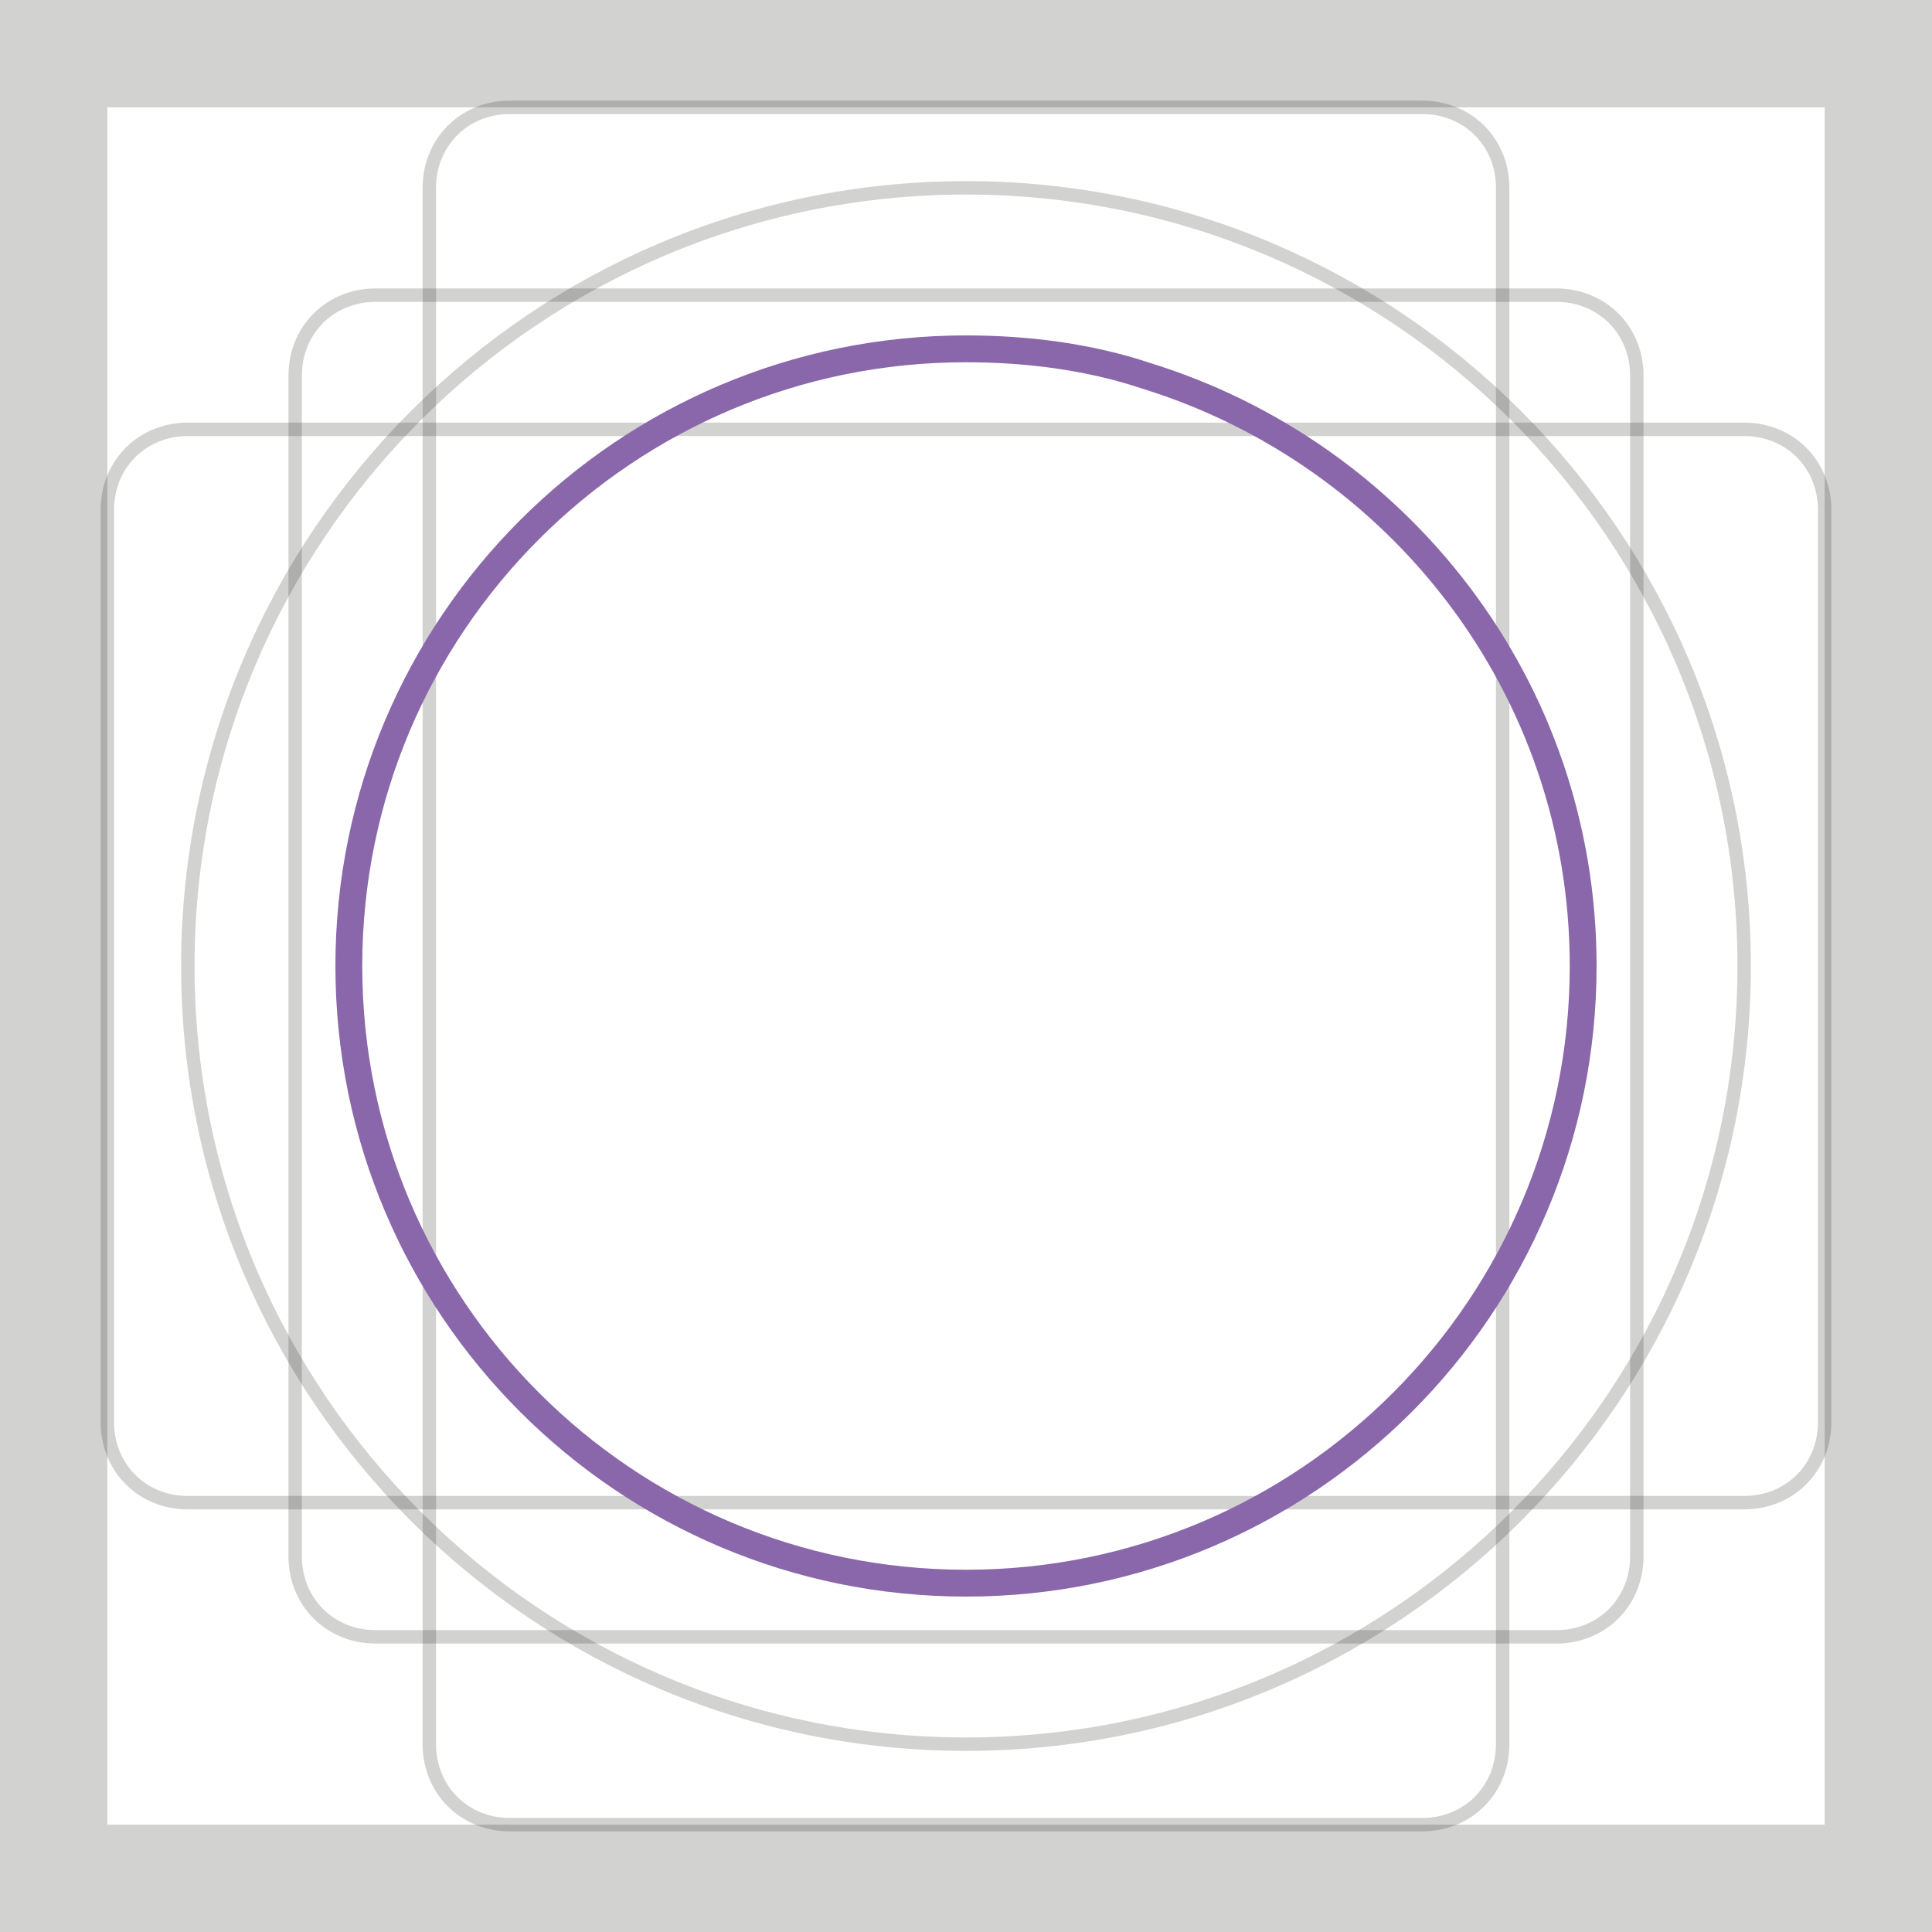
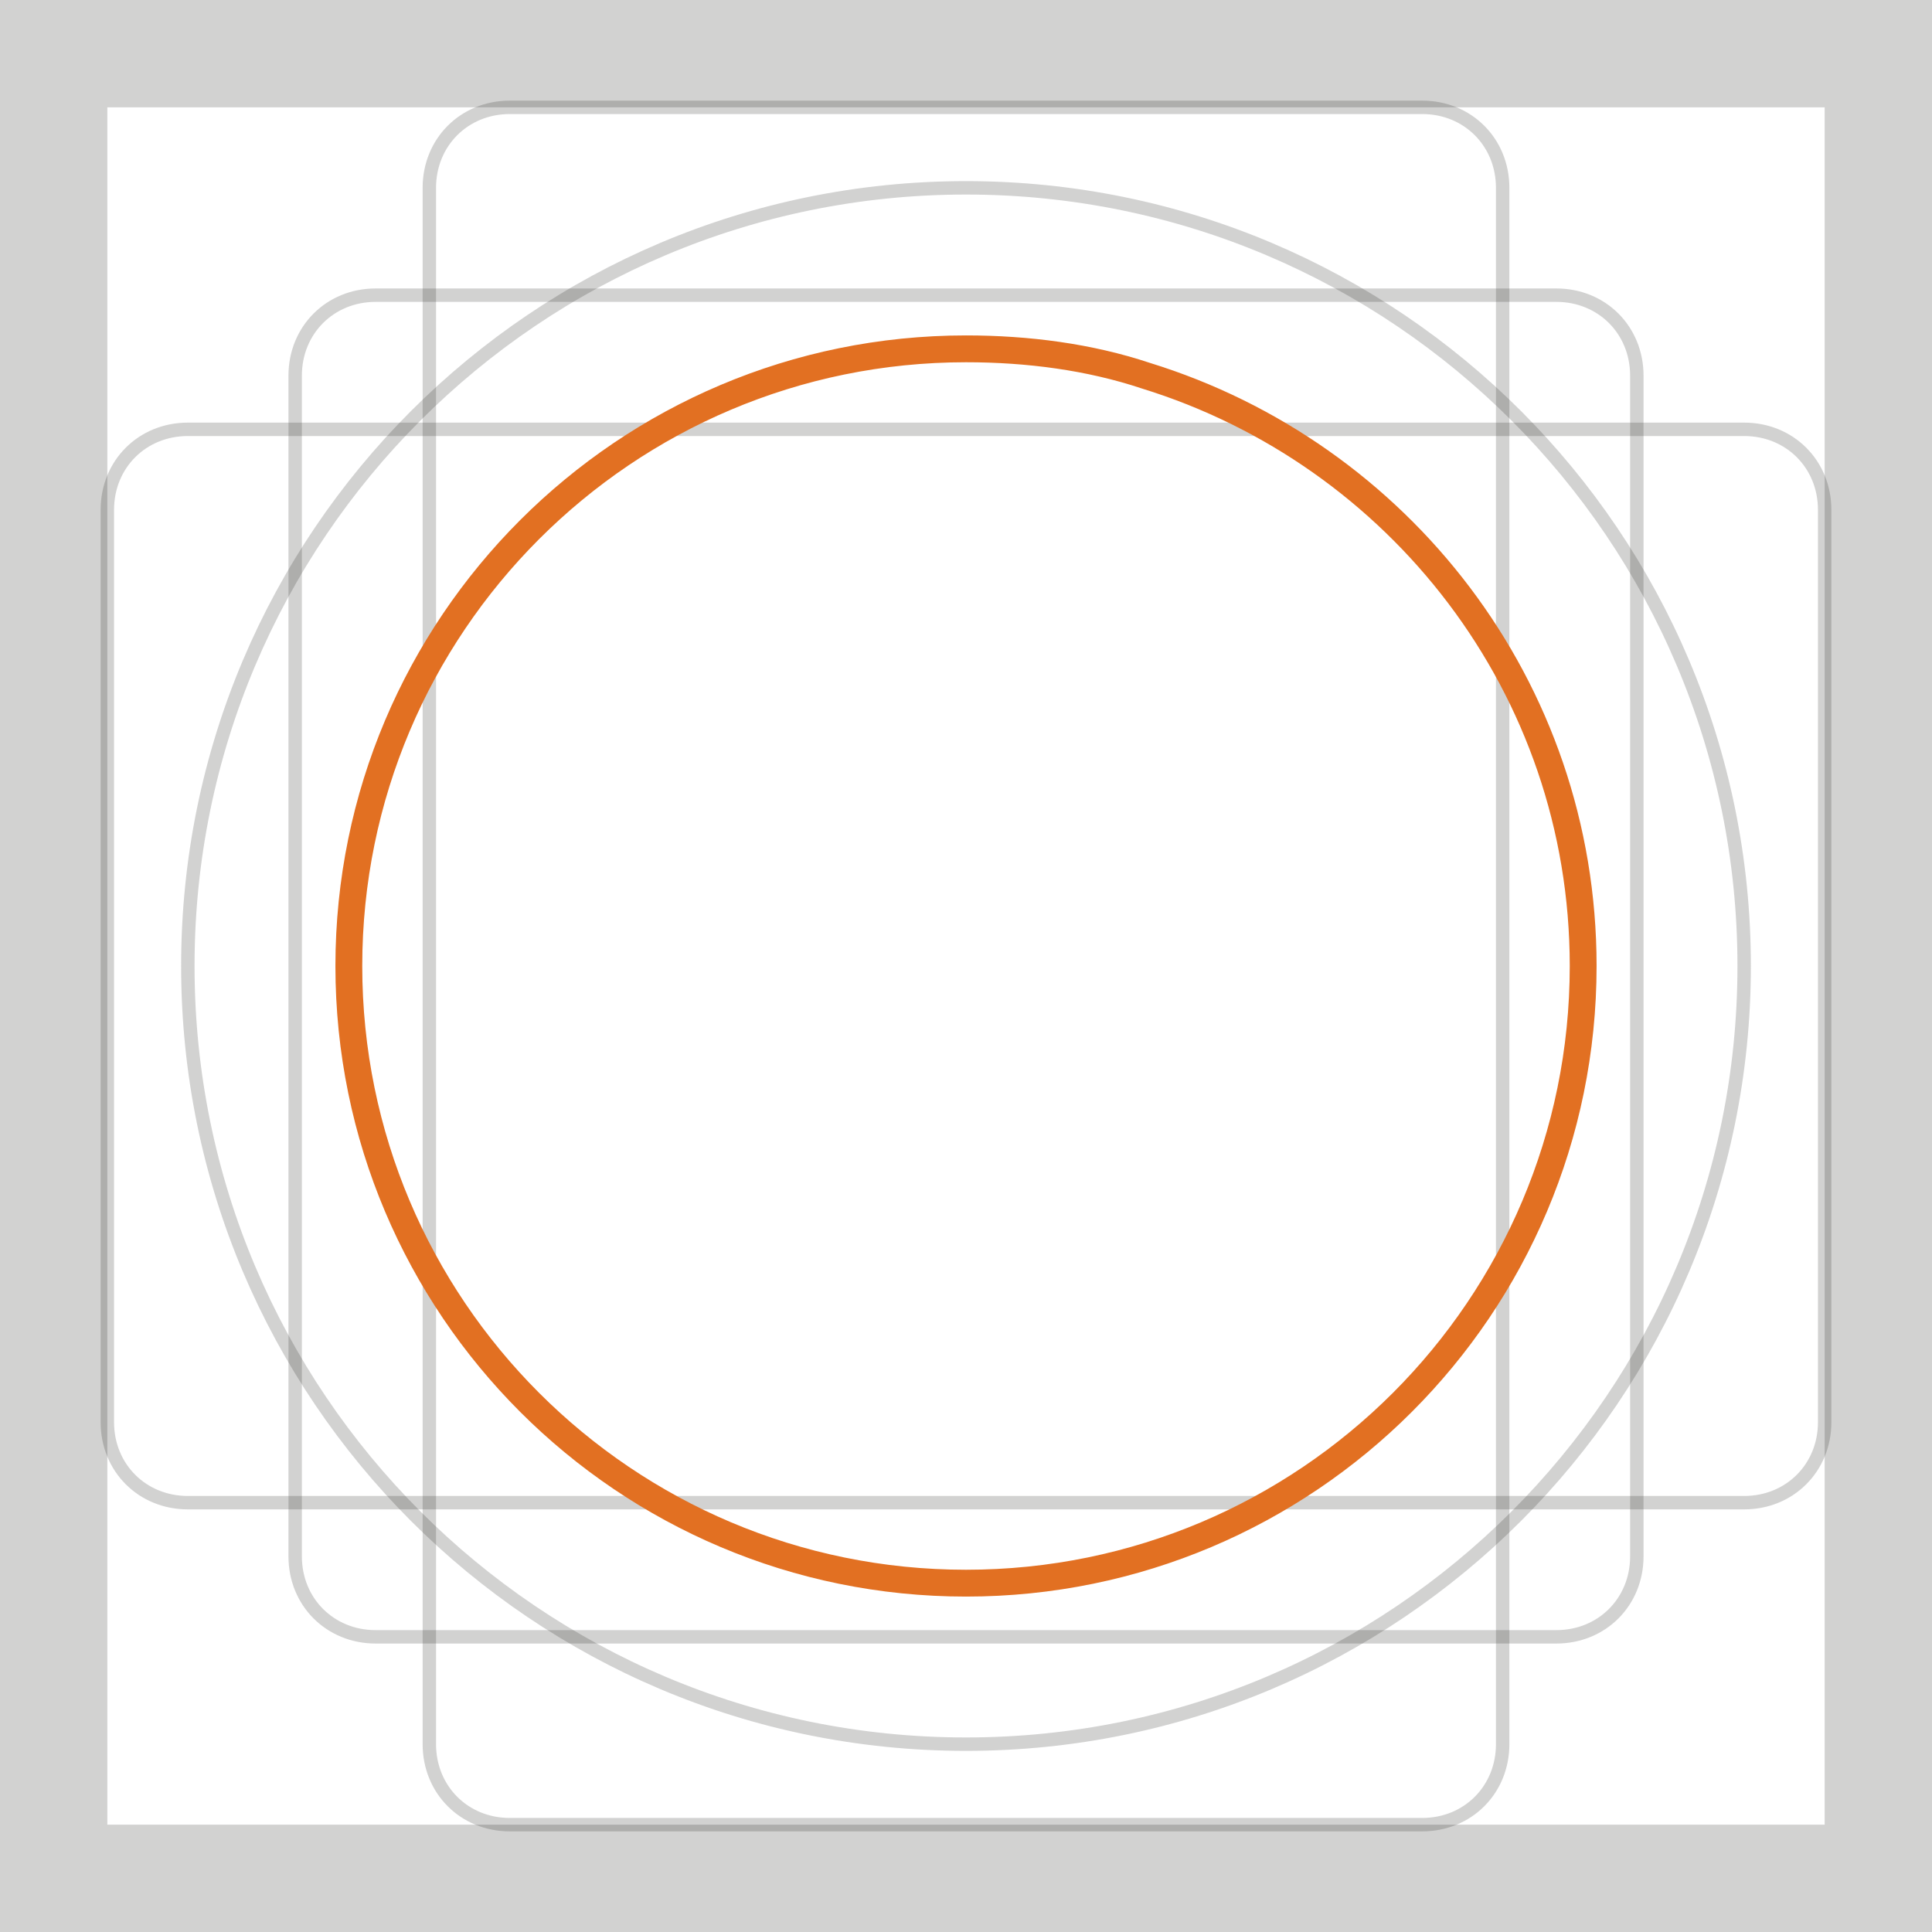
<svg xmlns="http://www.w3.org/2000/svg" version="1.1" id="Ebene_1" x="0px" y="0px" width="72px" height="72px" viewBox="0 0 72 72" enable-background="new 0 0 72 72" xml:space="preserve">
-   <path opacity="0.2" fill="none" stroke="#1D1D1B" stroke-width="0.5" stroke-linecap="round" stroke-linejoin="round" stroke-miterlimit="10" d="  M53,68H19c-1.7,0-3-1.3-3-3V7c0-1.7,1.3-3,3-3h34c1.7,0,3,1.3,3,3v58C56,66.7,54.7,68,53,68z" />
-   <path opacity="0.2" fill="none" stroke="#1D1D1B" stroke-width="0.5" stroke-linecap="round" stroke-linejoin="round" stroke-miterlimit="10" d="  M4,53V19c0-1.7,1.3-3,3-3h58c1.7,0,3,1.3,3,3v34c0,1.7-1.3,3-3,3H7C5.3,56,4,54.7,4,53z" />
-   <path opacity="0.2" fill="none" stroke="#1D1D1B" stroke-width="0.5" stroke-linecap="round" stroke-linejoin="round" stroke-miterlimit="10" d="  M58,61H14c-1.7,0-3-1.3-3-3V14c0-1.7,1.3-3,3-3h44c1.7,0,3,1.3,3,3v44C61,59.7,59.7,61,58,61z" />
-   <circle opacity="0.2" fill="none" stroke="#1D1D1B" stroke-width="0.5" stroke-linecap="round" stroke-linejoin="round" stroke-miterlimit="10" cx="36" cy="36" r="29" />
-   <path fill="none" stroke="#8967AA" stroke-linecap="round" stroke-linejoin="round" stroke-miterlimit="10" d="M59,36  c0,12.7-10.3,23-23,23c-12.7,0-23-10.3-23-23c0-12.7,10.3-23,23-23c2.3,0,4.6,0.3,6.7,1C52.1,16.9,59,25.6,59,36z" />
+   <path opacity="0.2" fill="none" stroke="#1D1D1B" stroke-width="0.5" stroke-linecap="round" stroke-linejoin="round" stroke-miterlimit="10" enable-background="new    " d="  M53,68H19c-1.7,0-3-1.3-3-3V7c0-1.7,1.3-3,3-3h34c1.7,0,3,1.3,3,3v58C56,66.7,54.7,68,53,68z" />
+   <path opacity="0.2" fill="none" stroke="#1D1D1B" stroke-width="0.5" stroke-linecap="round" stroke-linejoin="round" stroke-miterlimit="10" enable-background="new    " d="  M4,53V19c0-1.7,1.3-3,3-3h58c1.7,0,3,1.3,3,3v34c0,1.7-1.3,3-3,3H7C5.3,56,4,54.7,4,53z" />
+   <path opacity="0.2" fill="none" stroke="#1D1D1B" stroke-width="0.5" stroke-linecap="round" stroke-linejoin="round" stroke-miterlimit="10" enable-background="new    " d="  M58,61H14c-1.7,0-3-1.3-3-3V14c0-1.7,1.3-3,3-3h44c1.7,0,3,1.3,3,3v44C61,59.7,59.7,61,58,61z" />
+   <circle opacity="0.2" fill="none" stroke="#1D1D1B" stroke-width="0.5" stroke-linecap="round" stroke-linejoin="round" stroke-miterlimit="10" enable-background="new    " cx="36" cy="36" r="29" />
+   <path fill="none" stroke="#E27022" stroke-linecap="round" stroke-linejoin="round" stroke-miterlimit="10" d="M59,36  c0,12.7-10.3,23-23,23S13,48.7,13,36s10.3-23,23-23c2.3,0,4.6,0.3,6.7,1C52.1,16.9,59,25.6,59,36z" />
  <g opacity="0.2">
    <path fill="#1D1D1B" d="M68,4v64H4V4H68 M72,0h-4H4H0v4v64v4h4h64h4v-4V4V0L72,0z" />
  </g>
  <path fill="none" stroke="#000000" stroke-width="2" stroke-linecap="round" stroke-linejoin="round" stroke-miterlimit="10" d="  M36,36" />
</svg>
